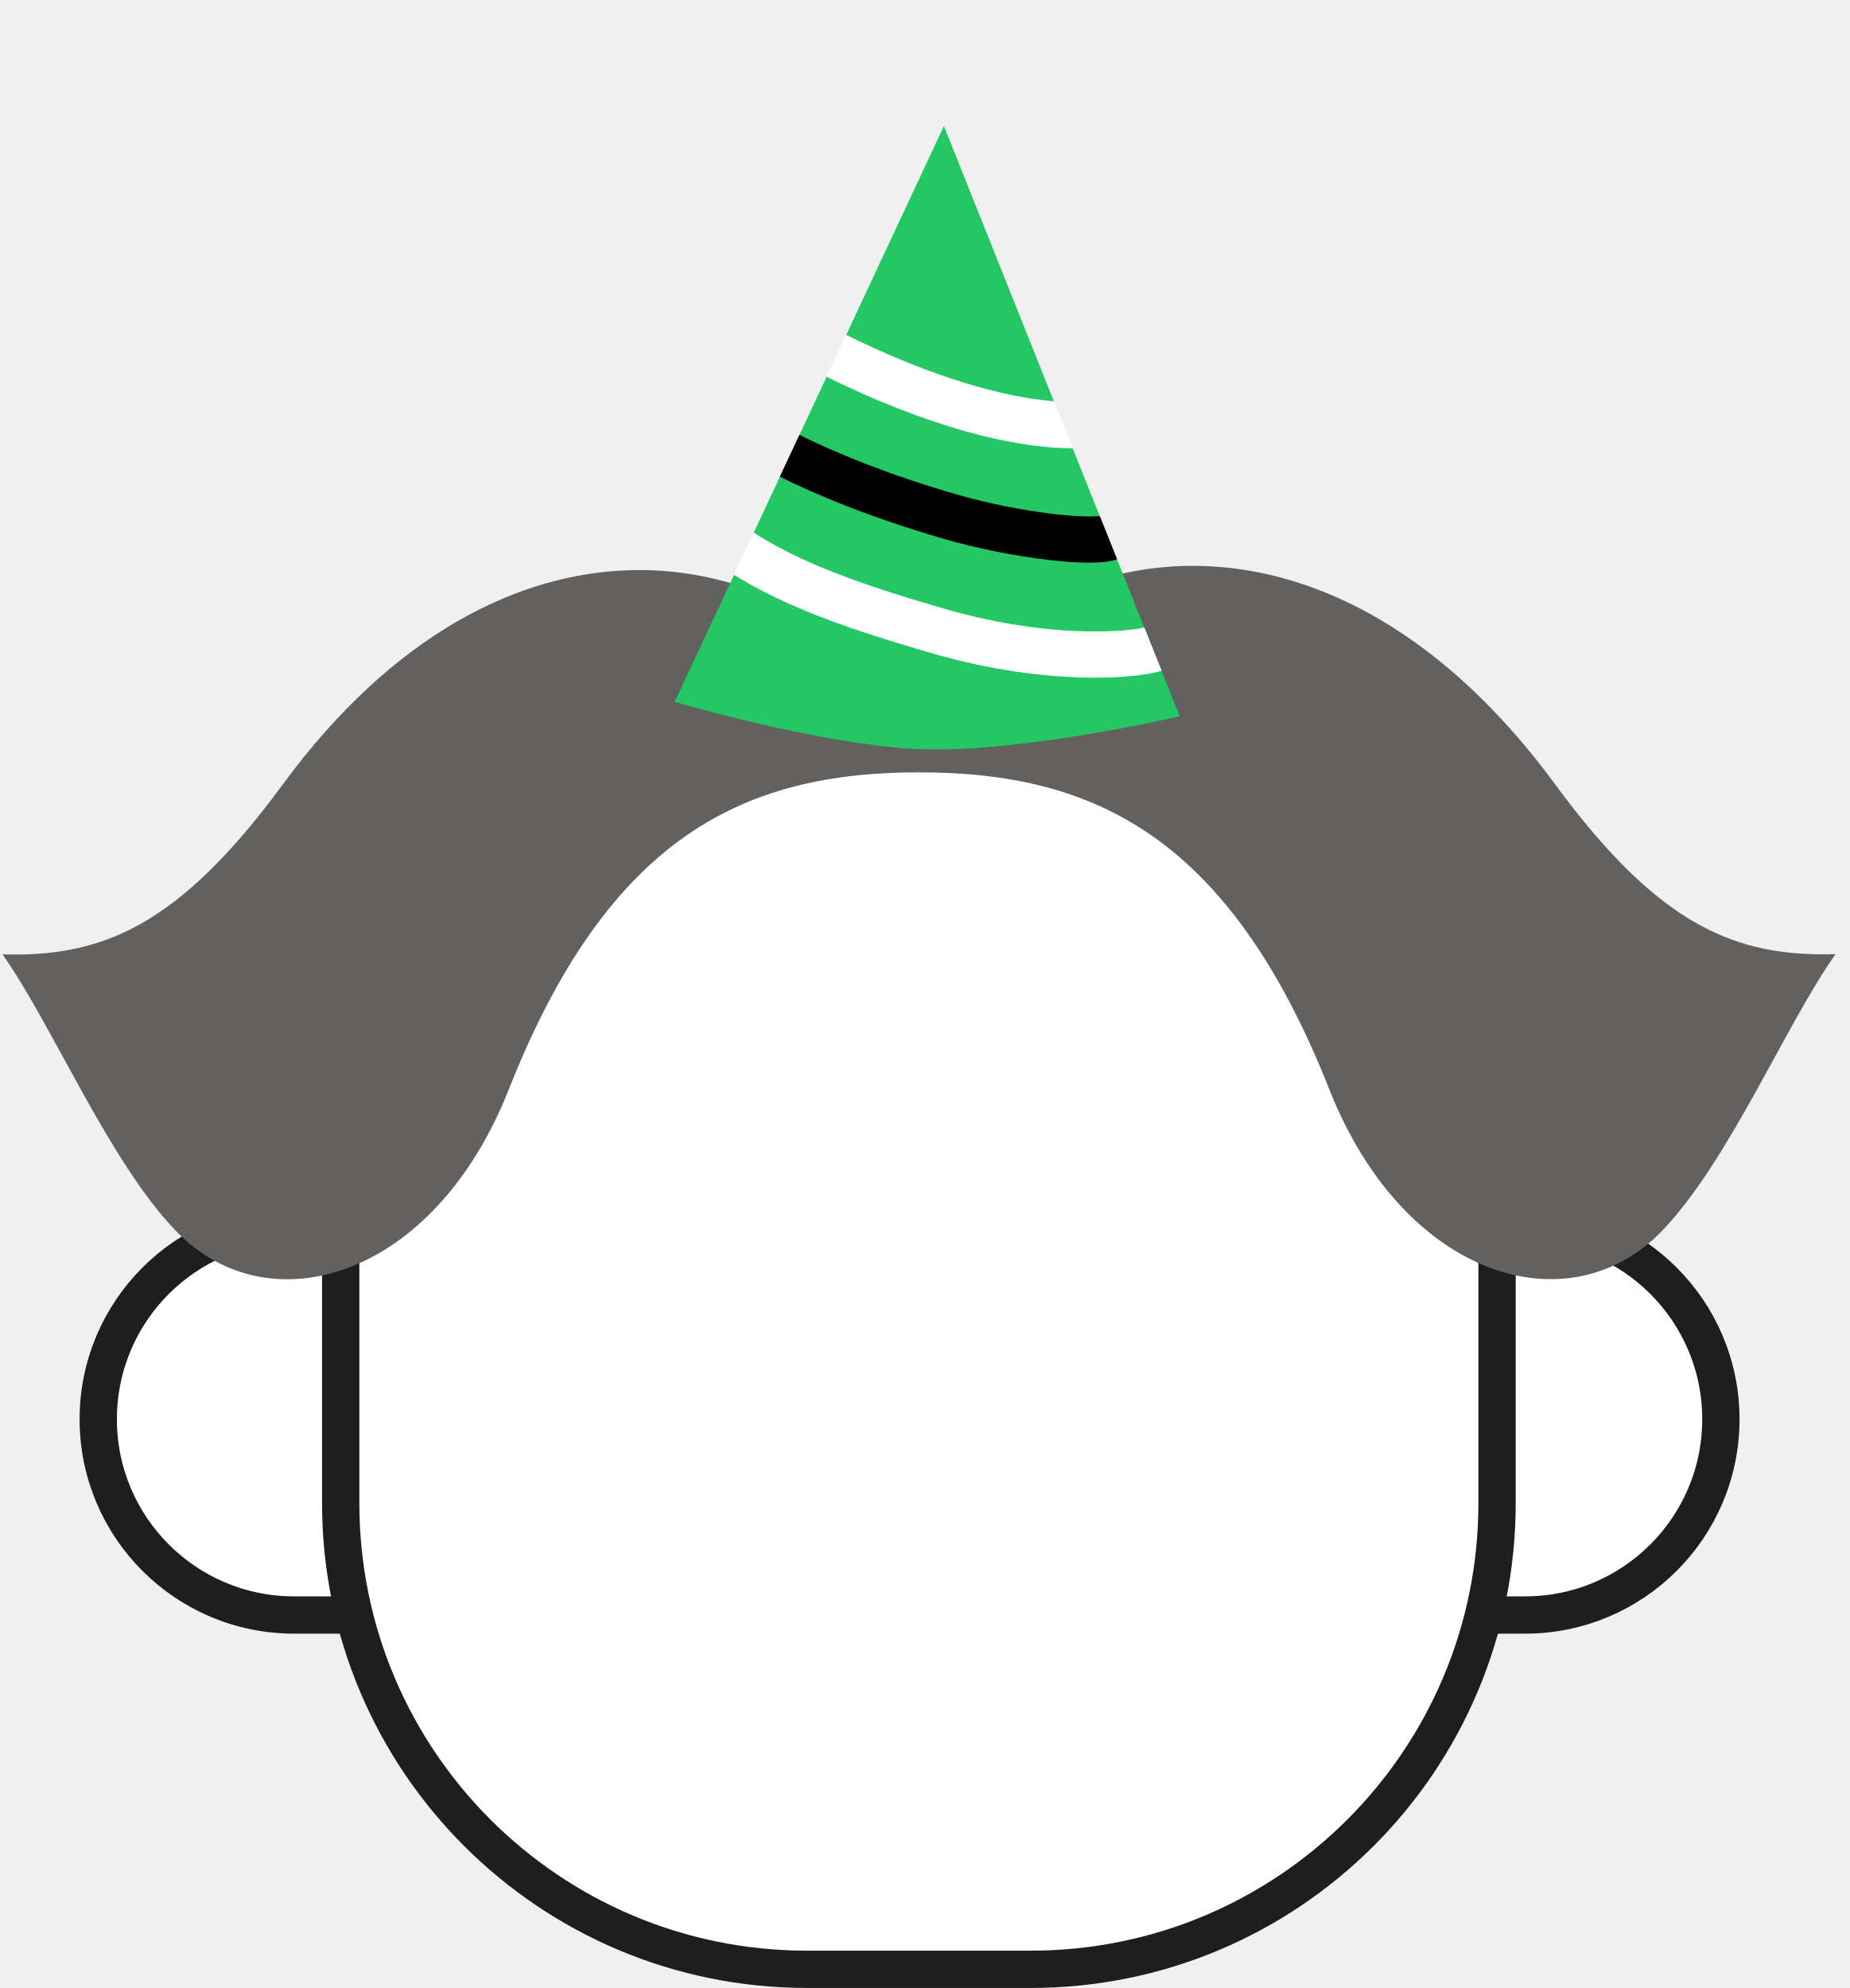
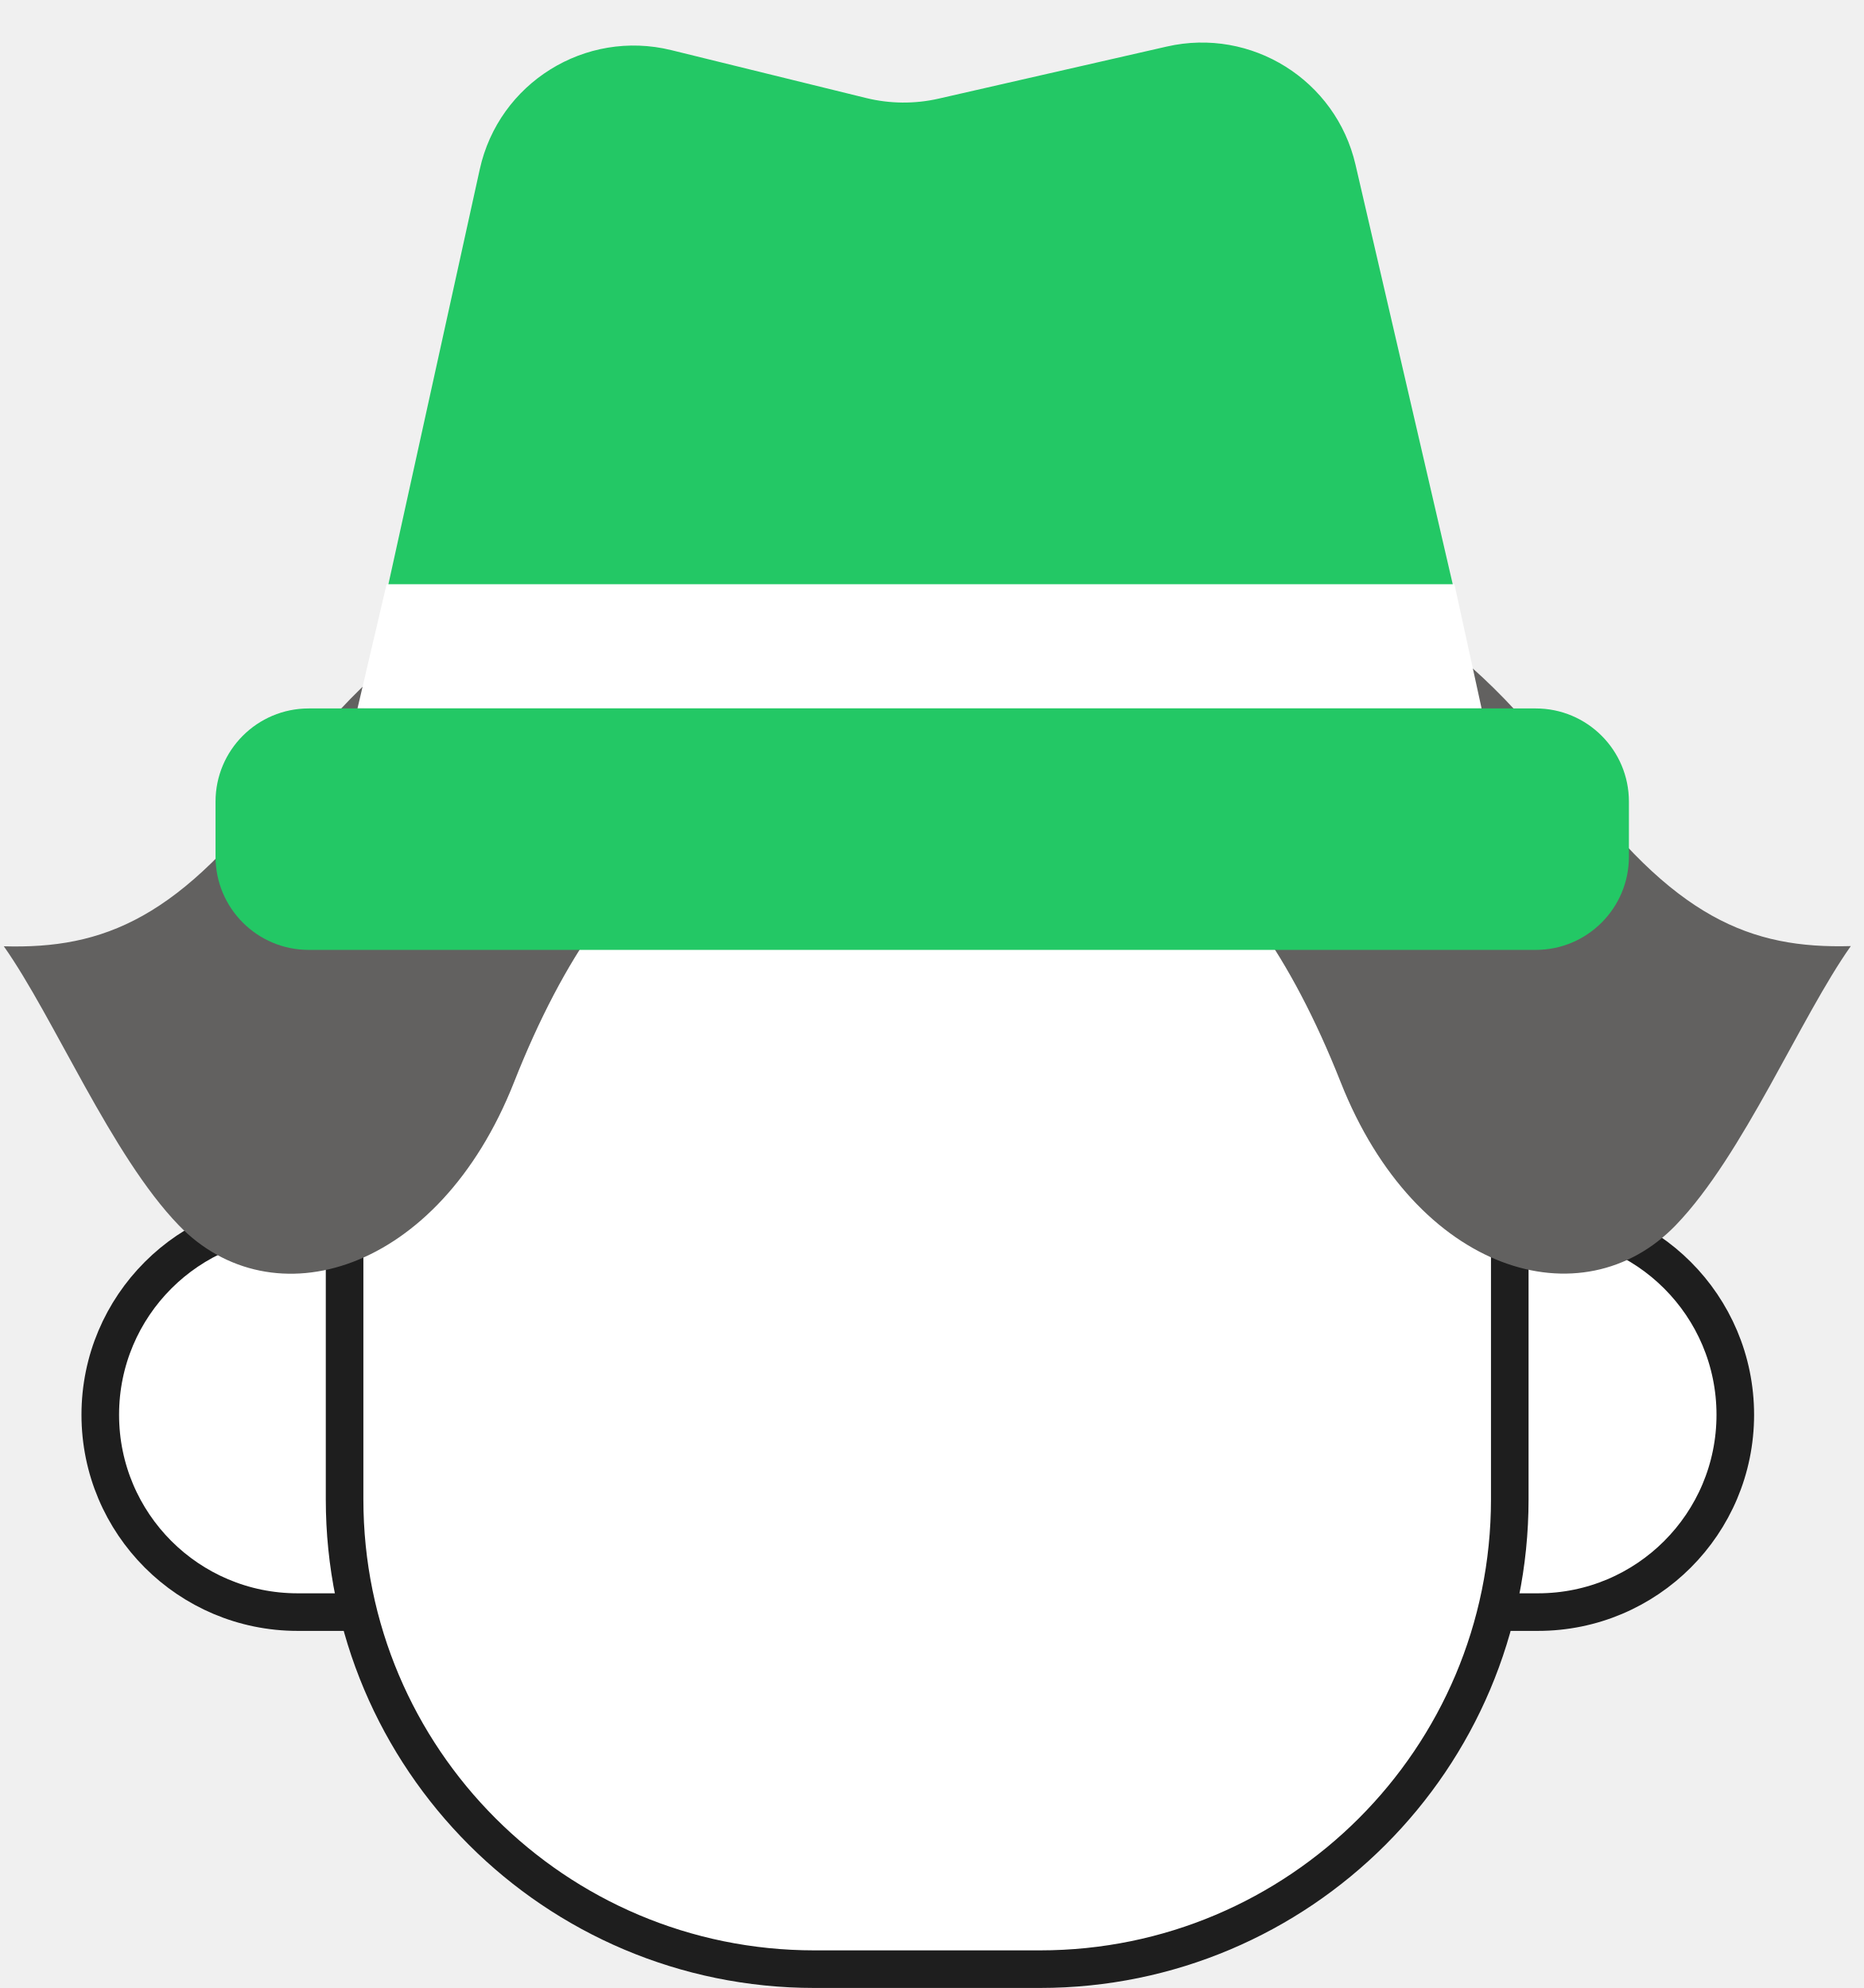
- <svg xmlns="http://www.w3.org/2000/svg" width="120" height="129" viewBox="0 0 120 129" fill="none">
-   <rect x="6.374" y="79.387" width="105.27" height="25.41" rx="12.705" fill="white" stroke="#1E1E1E" stroke-width="2.42" />
-   <rect x="22.104" y="47.927" width="75.02" height="79.86" rx="30.25" fill="white" stroke="#1E1E1E" stroke-width="2.42" />
-   <path d="M100.889 50.888C86.61 31.455 68.458 34.418 60.395 45.389C60.105 45.789 59.802 46.326 59.513 46.891C59.32 46.574 59.113 46.271 58.92 46.009C50.898 34.956 32.678 31.399 18.344 50.902C11.535 60.178 6.573 62.108 0.164 61.928C3.403 66.518 7.083 75.394 11.425 79.887C17.434 86.117 28.143 83.016 33.008 70.694C39.528 54.169 48.376 50.117 59.623 50.117C70.87 50.117 79.705 54.169 86.238 70.68C91.103 83.002 101.812 86.117 107.822 79.874C112.163 75.367 115.843 66.49 119.082 61.915C112.659 62.094 107.697 60.164 100.889 50.888Z" fill="#626160" />
-   <mask id="mask0_5580_4226" style="mask-type:alpha" maskUnits="userSpaceOnUse" x="43" y="8" width="34" height="41">
-     <path d="M61.238 8.154L76.548 46.485C76.548 46.485 66.445 48.84 59.889 48.628C53.48 48.422 43.759 45.546 43.759 45.546L61.238 8.154Z" fill="#23C865" />
-   </mask>
-   <g mask="url(#mask0_5580_4226)">
-     <path d="M61.238 8.154L76.548 46.485C76.548 46.485 66.445 48.84 59.889 48.628C53.48 48.422 43.759 45.546 43.759 45.546L61.238 8.154Z" fill="#23C865" />
-     <path d="M54.116 23.016C60.116 26.016 66.616 28.016 71.116 27.516" stroke="white" stroke-width="3" />
-     <path d="M51.116 29.516C53.551 30.752 57.233 32.245 61.616 33.516C65.999 34.788 71.203 35.344 72.116 34.814" stroke="black" stroke-width="3" />
-     <path d="M47.616 35.516C50.616 37.516 54.116 39.016 61.116 41.016C68.116 43.016 73.899 42.546 75.116 42.016" stroke="white" stroke-width="3" />
-   </g>
+ <svg xmlns="http://www.w3.org/2000/svg" width="120" height="128" viewBox="0 0 120 128" fill="none">
+   <rect x="6.456" y="78.387" width="105.27" height="25.41" rx="12.705" fill="white" stroke="#1E1E1E" stroke-width="2.42" />
+   <rect x="22.186" y="46.927" width="75.02" height="79.86" rx="30.25" fill="white" stroke="#1E1E1E" stroke-width="2.42" />
+   <path d="M100.971 49.888C86.692 30.455 68.54 33.418 60.477 44.389C60.188 44.789 59.884 45.326 59.595 45.891C59.402 45.574 59.195 45.271 59.002 45.009C50.981 33.956 32.76 30.399 18.426 49.902C11.617 59.178 6.655 61.108 0.246 60.928C3.485 65.518 7.165 74.394 11.507 78.887C17.516 85.117 28.225 82.016 33.09 69.694C39.61 53.169 48.458 49.117 59.705 49.117C70.952 49.117 79.787 53.169 86.32 69.68C91.185 82.002 101.894 85.117 107.904 78.874C112.245 74.367 115.925 65.49 119.164 60.915C112.741 61.094 107.779 59.164 100.971 49.888Z" fill="#626160" />
+   <path d="M30.889 10.903C32.115 5.334 37.687 1.867 43.225 3.229L55.76 6.31C57.296 6.688 58.9 6.702 60.442 6.349L75.125 2.997C80.578 1.752 86.01 5.153 87.273 10.601L94.911 43.561C96.386 49.924 91.554 56.003 85.023 56.003H33.587C27.102 56.003 22.28 50.004 23.675 43.67L30.889 10.903Z" fill="#23C865" />
+   <path d="M24.892 37.614H93.642L95.392 45.614H23.017L24.892 37.614Z" fill="white" />
+   <rect x="13.877" y="45.614" width="91" height="15.546" rx="6" fill="#23C865" />
</svg>
